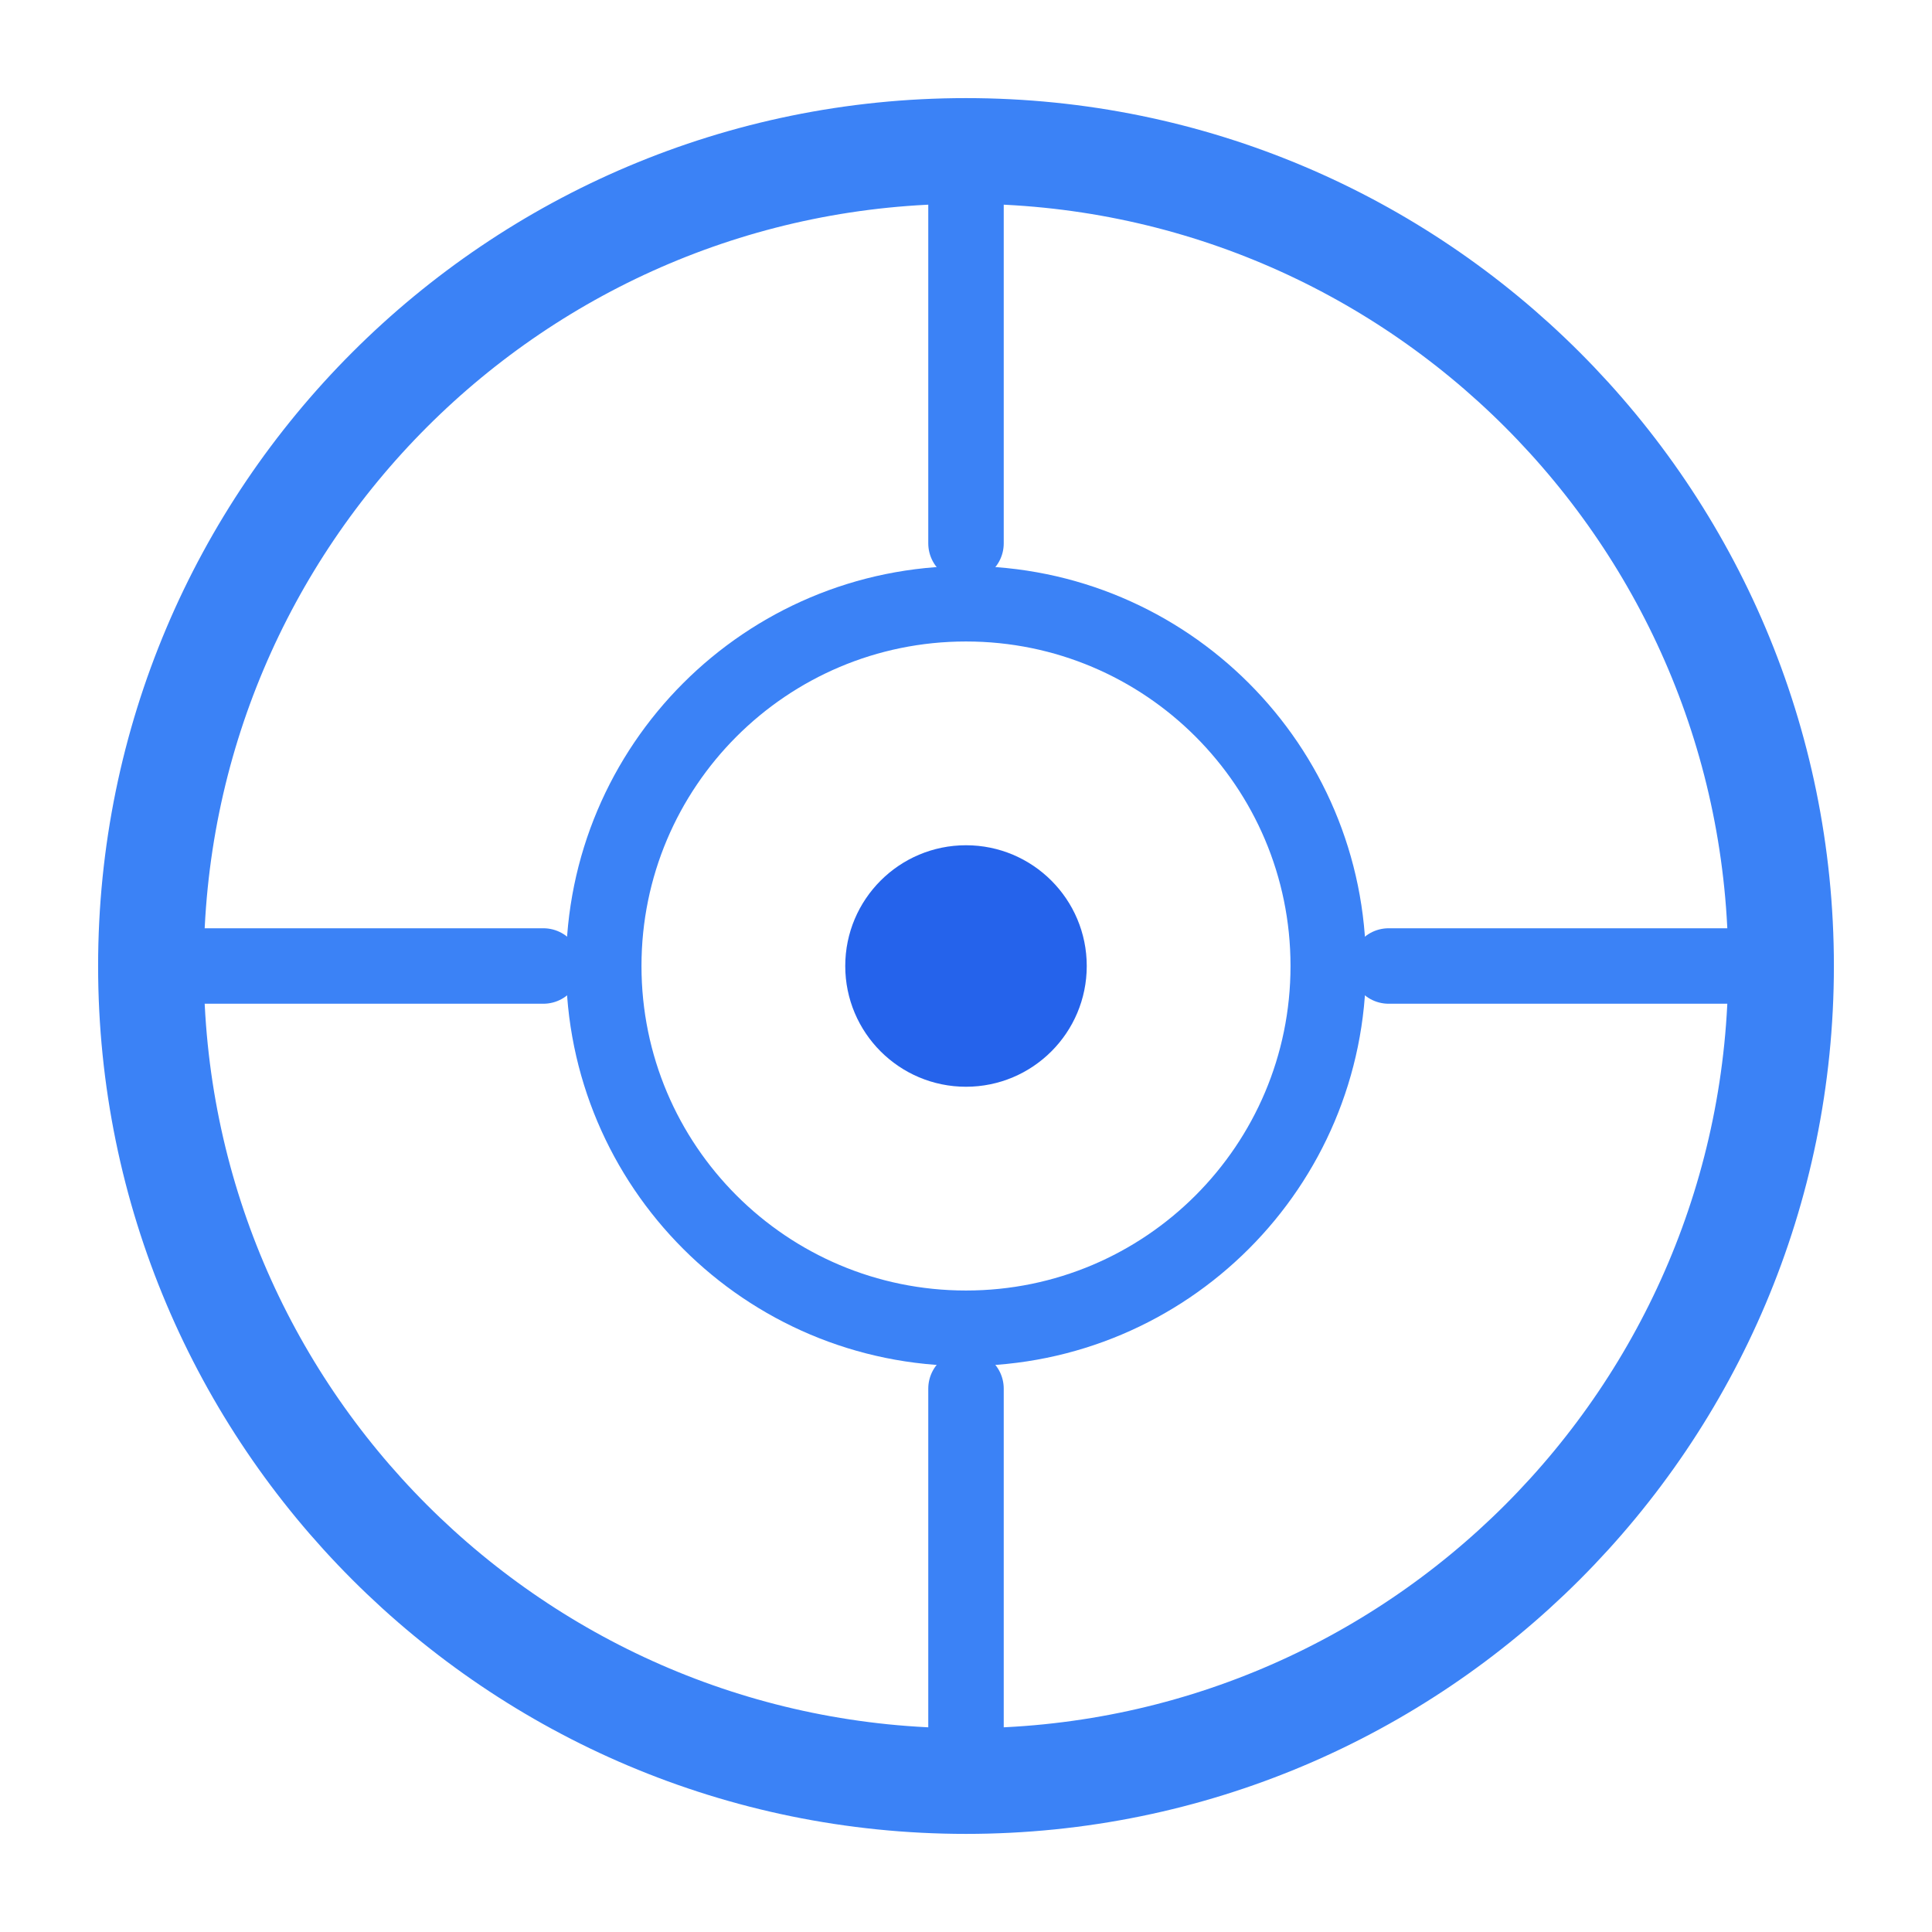
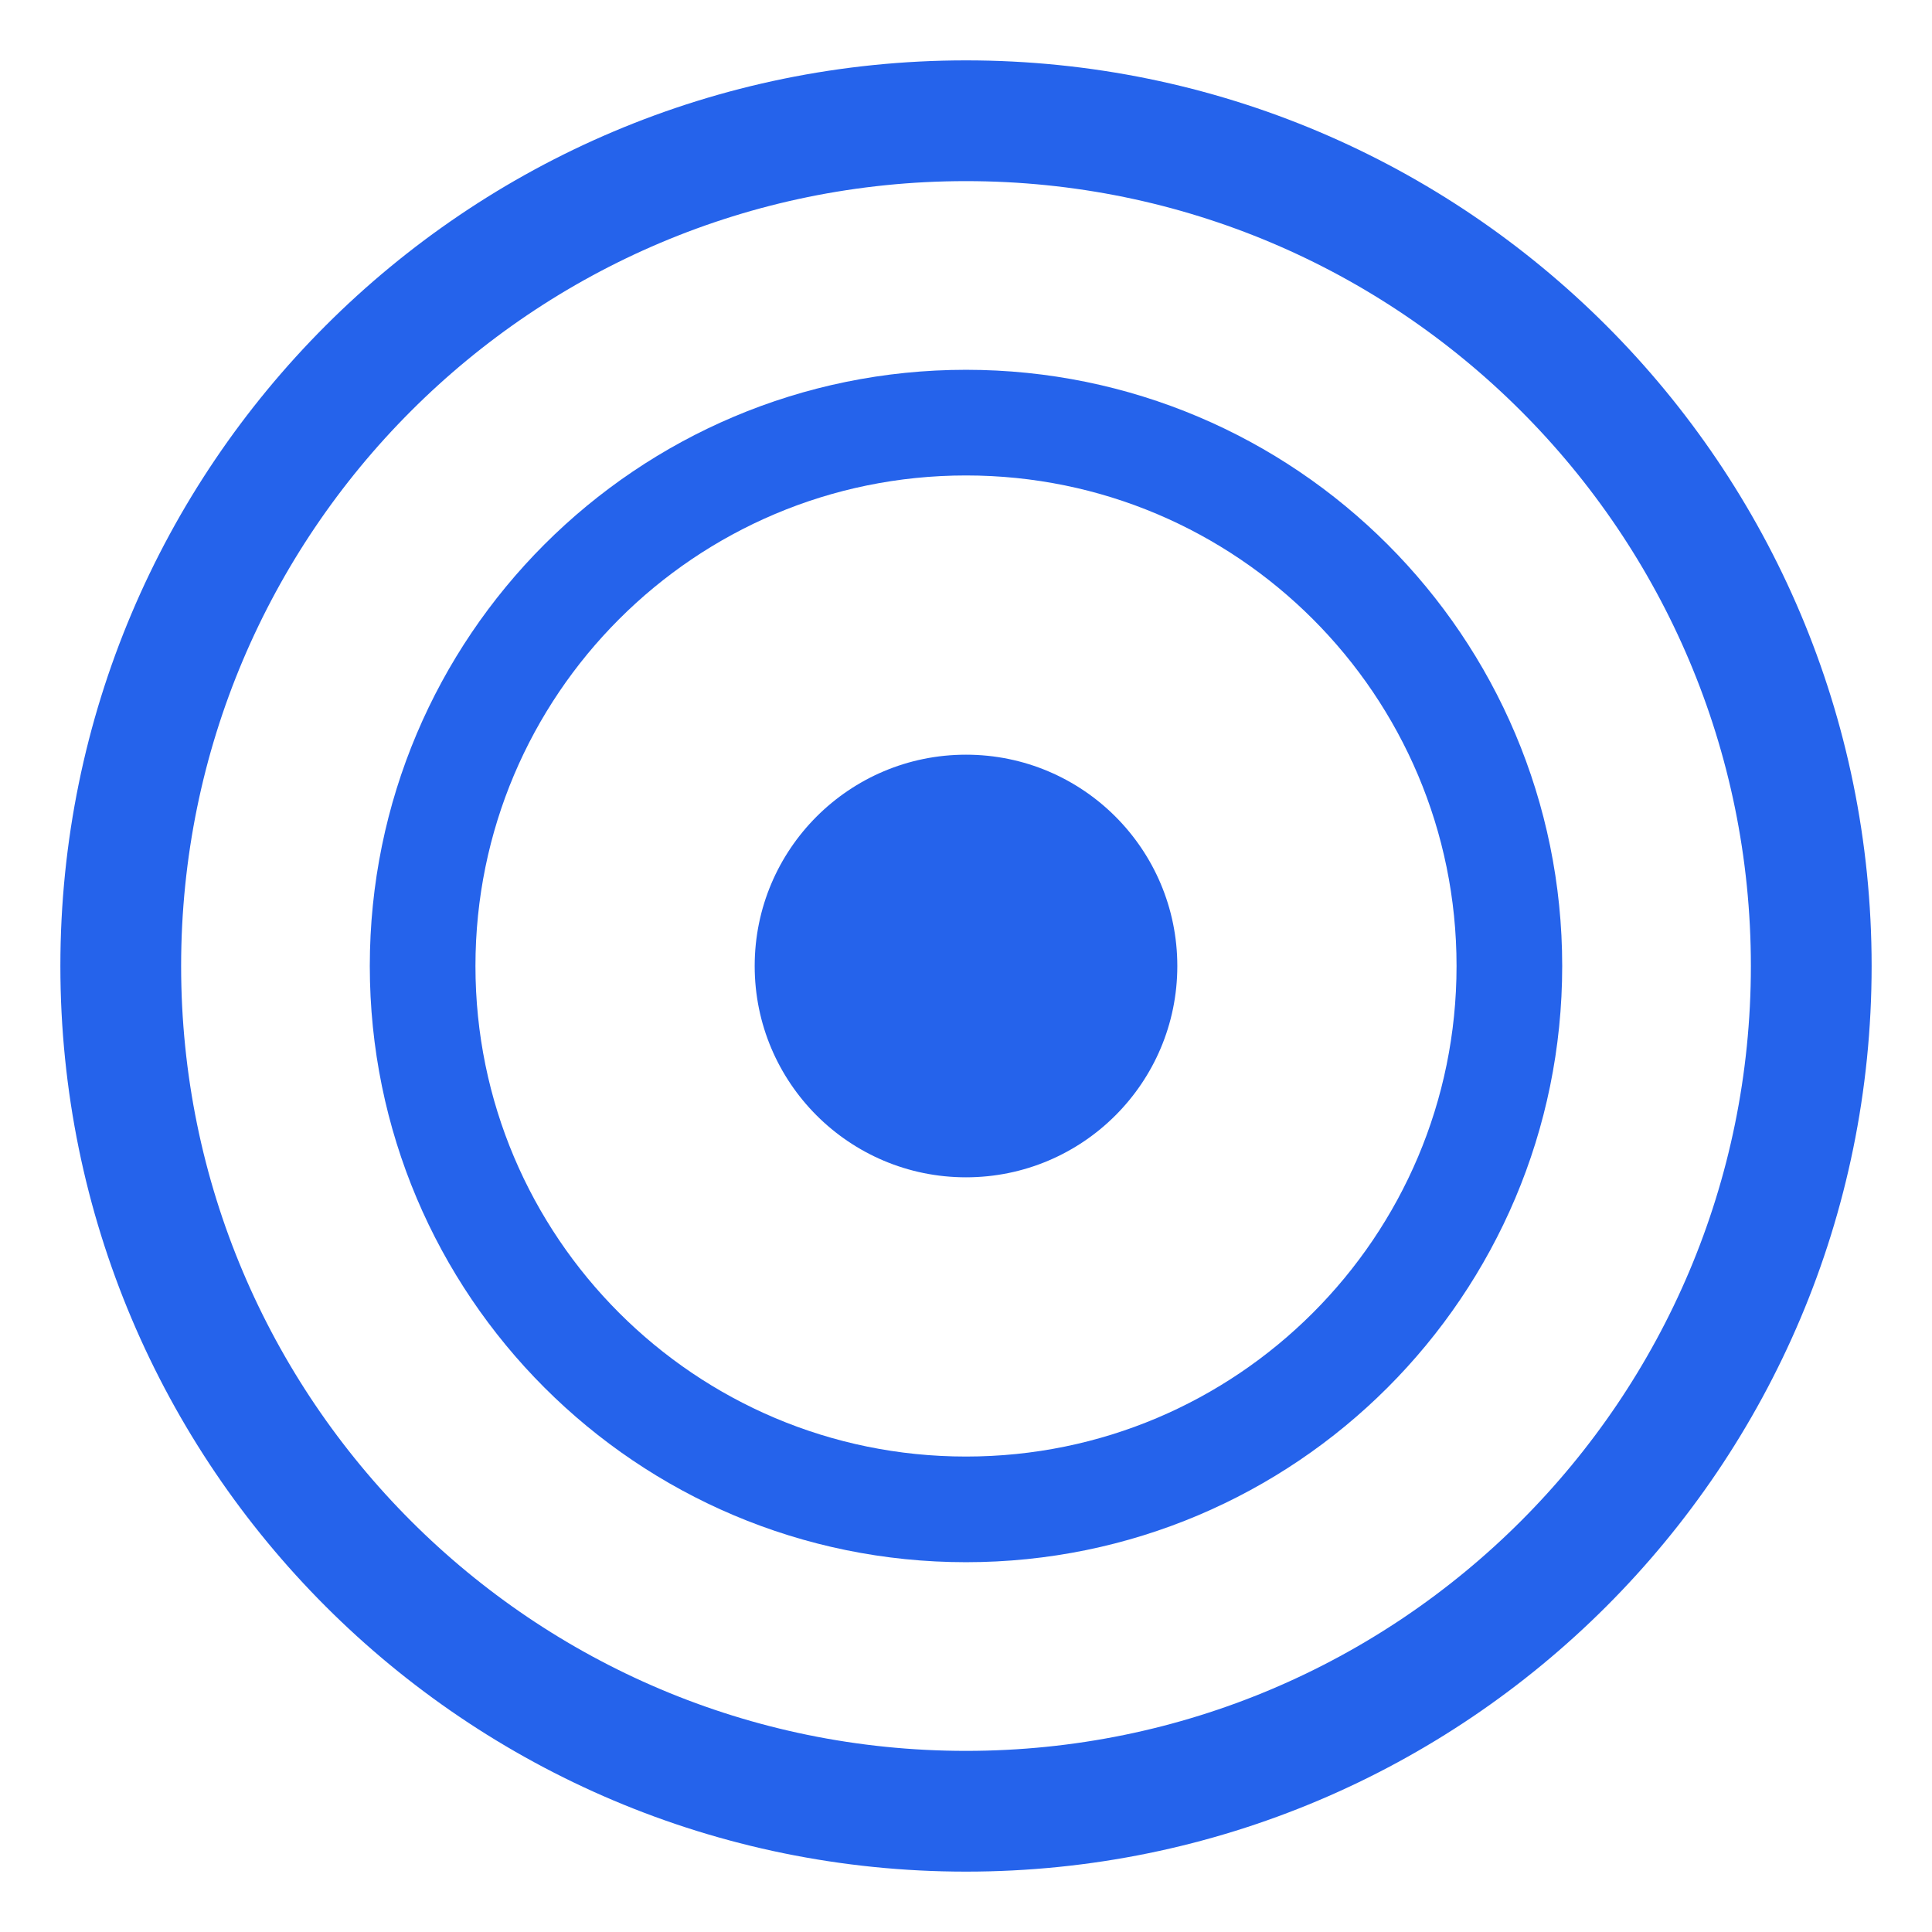
<svg xmlns="http://www.w3.org/2000/svg" viewBox="0 0 64 64" fill="none">
-   <circle cx="32" cy="32" r="27" stroke="#3B82F6" stroke-width="3.5" fill="none" />
-   <circle cx="32" cy="32" r="12" stroke="#3B82F6" stroke-width="2.5" fill="none" />
-   <circle cx="32" cy="32" r="4" fill="#2563EB" />
-   <line x1="32" y1="5" x2="32" y2="18" stroke="#3B82F6" stroke-width="2.5" stroke-linecap="round" />
-   <line x1="32" y1="46" x2="32" y2="59" stroke="#3B82F6" stroke-width="2.5" stroke-linecap="round" />
-   <line x1="5" y1="32" x2="18" y2="32" stroke="#3B82F6" stroke-width="2.5" stroke-linecap="round" />
-   <line x1="46" y1="32" x2="59" y2="32" stroke="#3B82F6" stroke-width="2.5" stroke-linecap="round" />
+   <circle cx="32" cy="32" r="28" stroke="#2563EB" stroke-width="4" fill="none" />
+   <circle cx="32" cy="32" r="18" stroke="#2563EB" stroke-width="3.5" fill="none" />
+   <circle cx="32" cy="32" r="7" fill="#2563EB" />
</svg>
